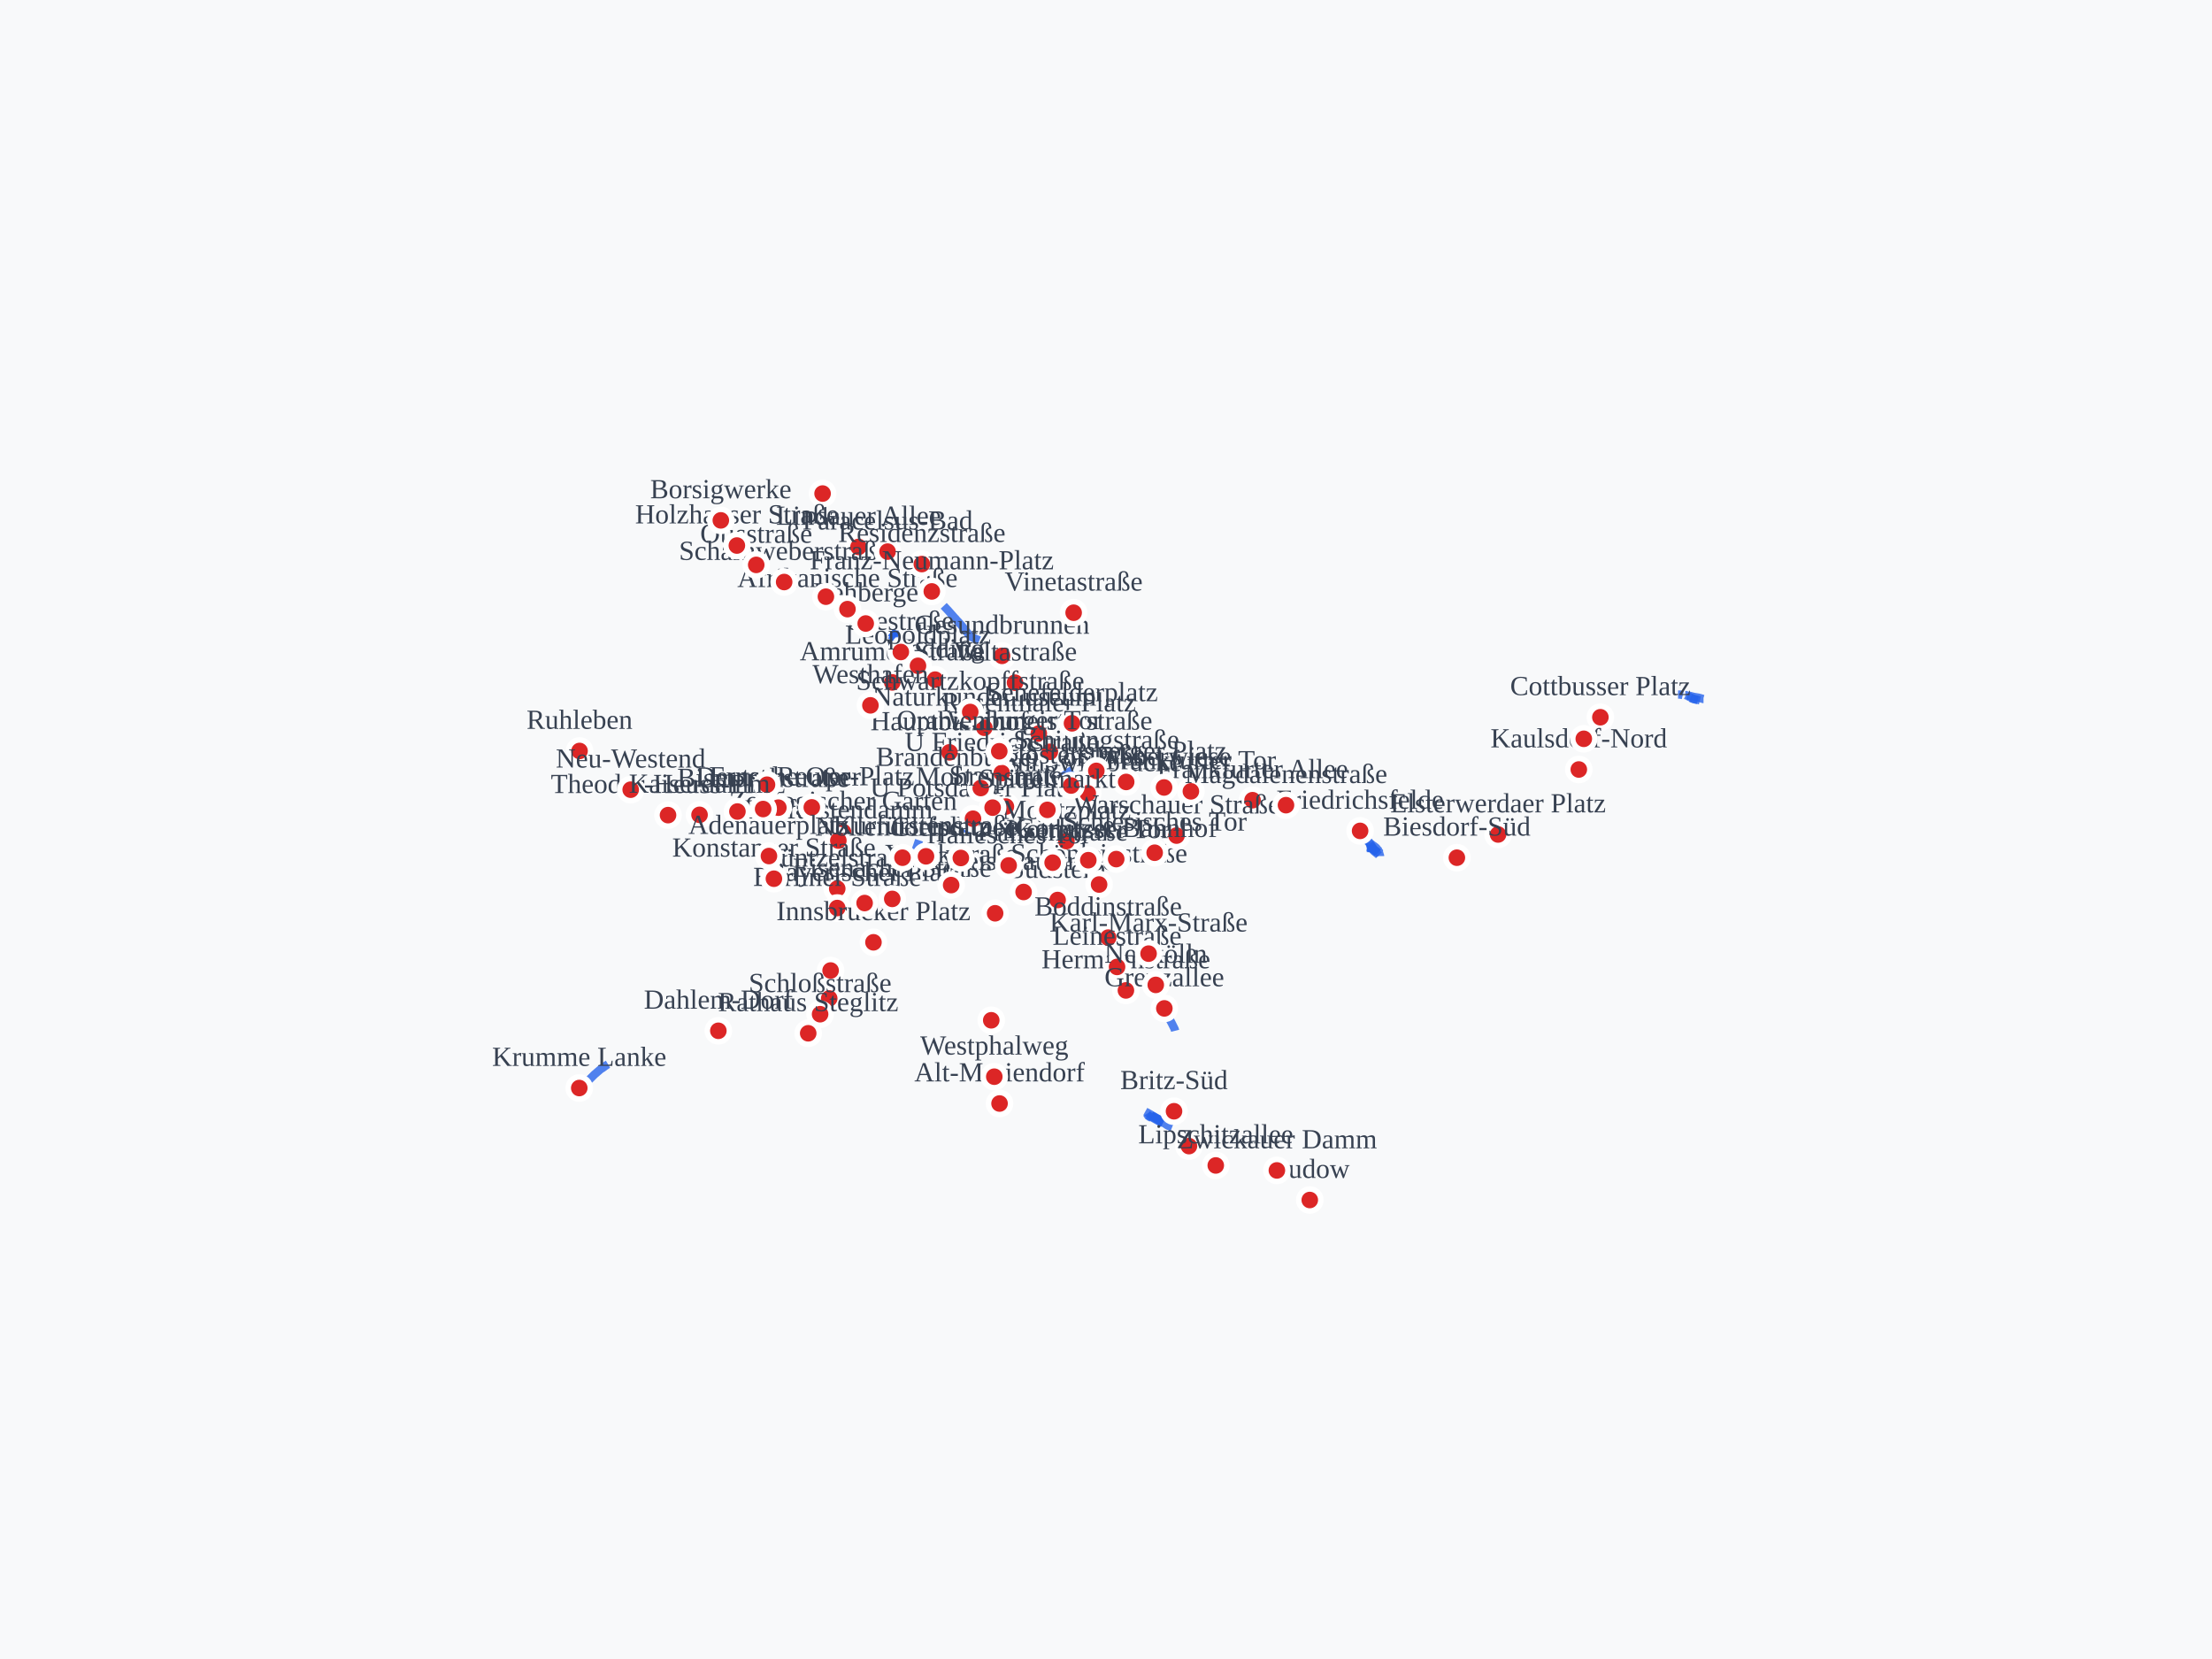
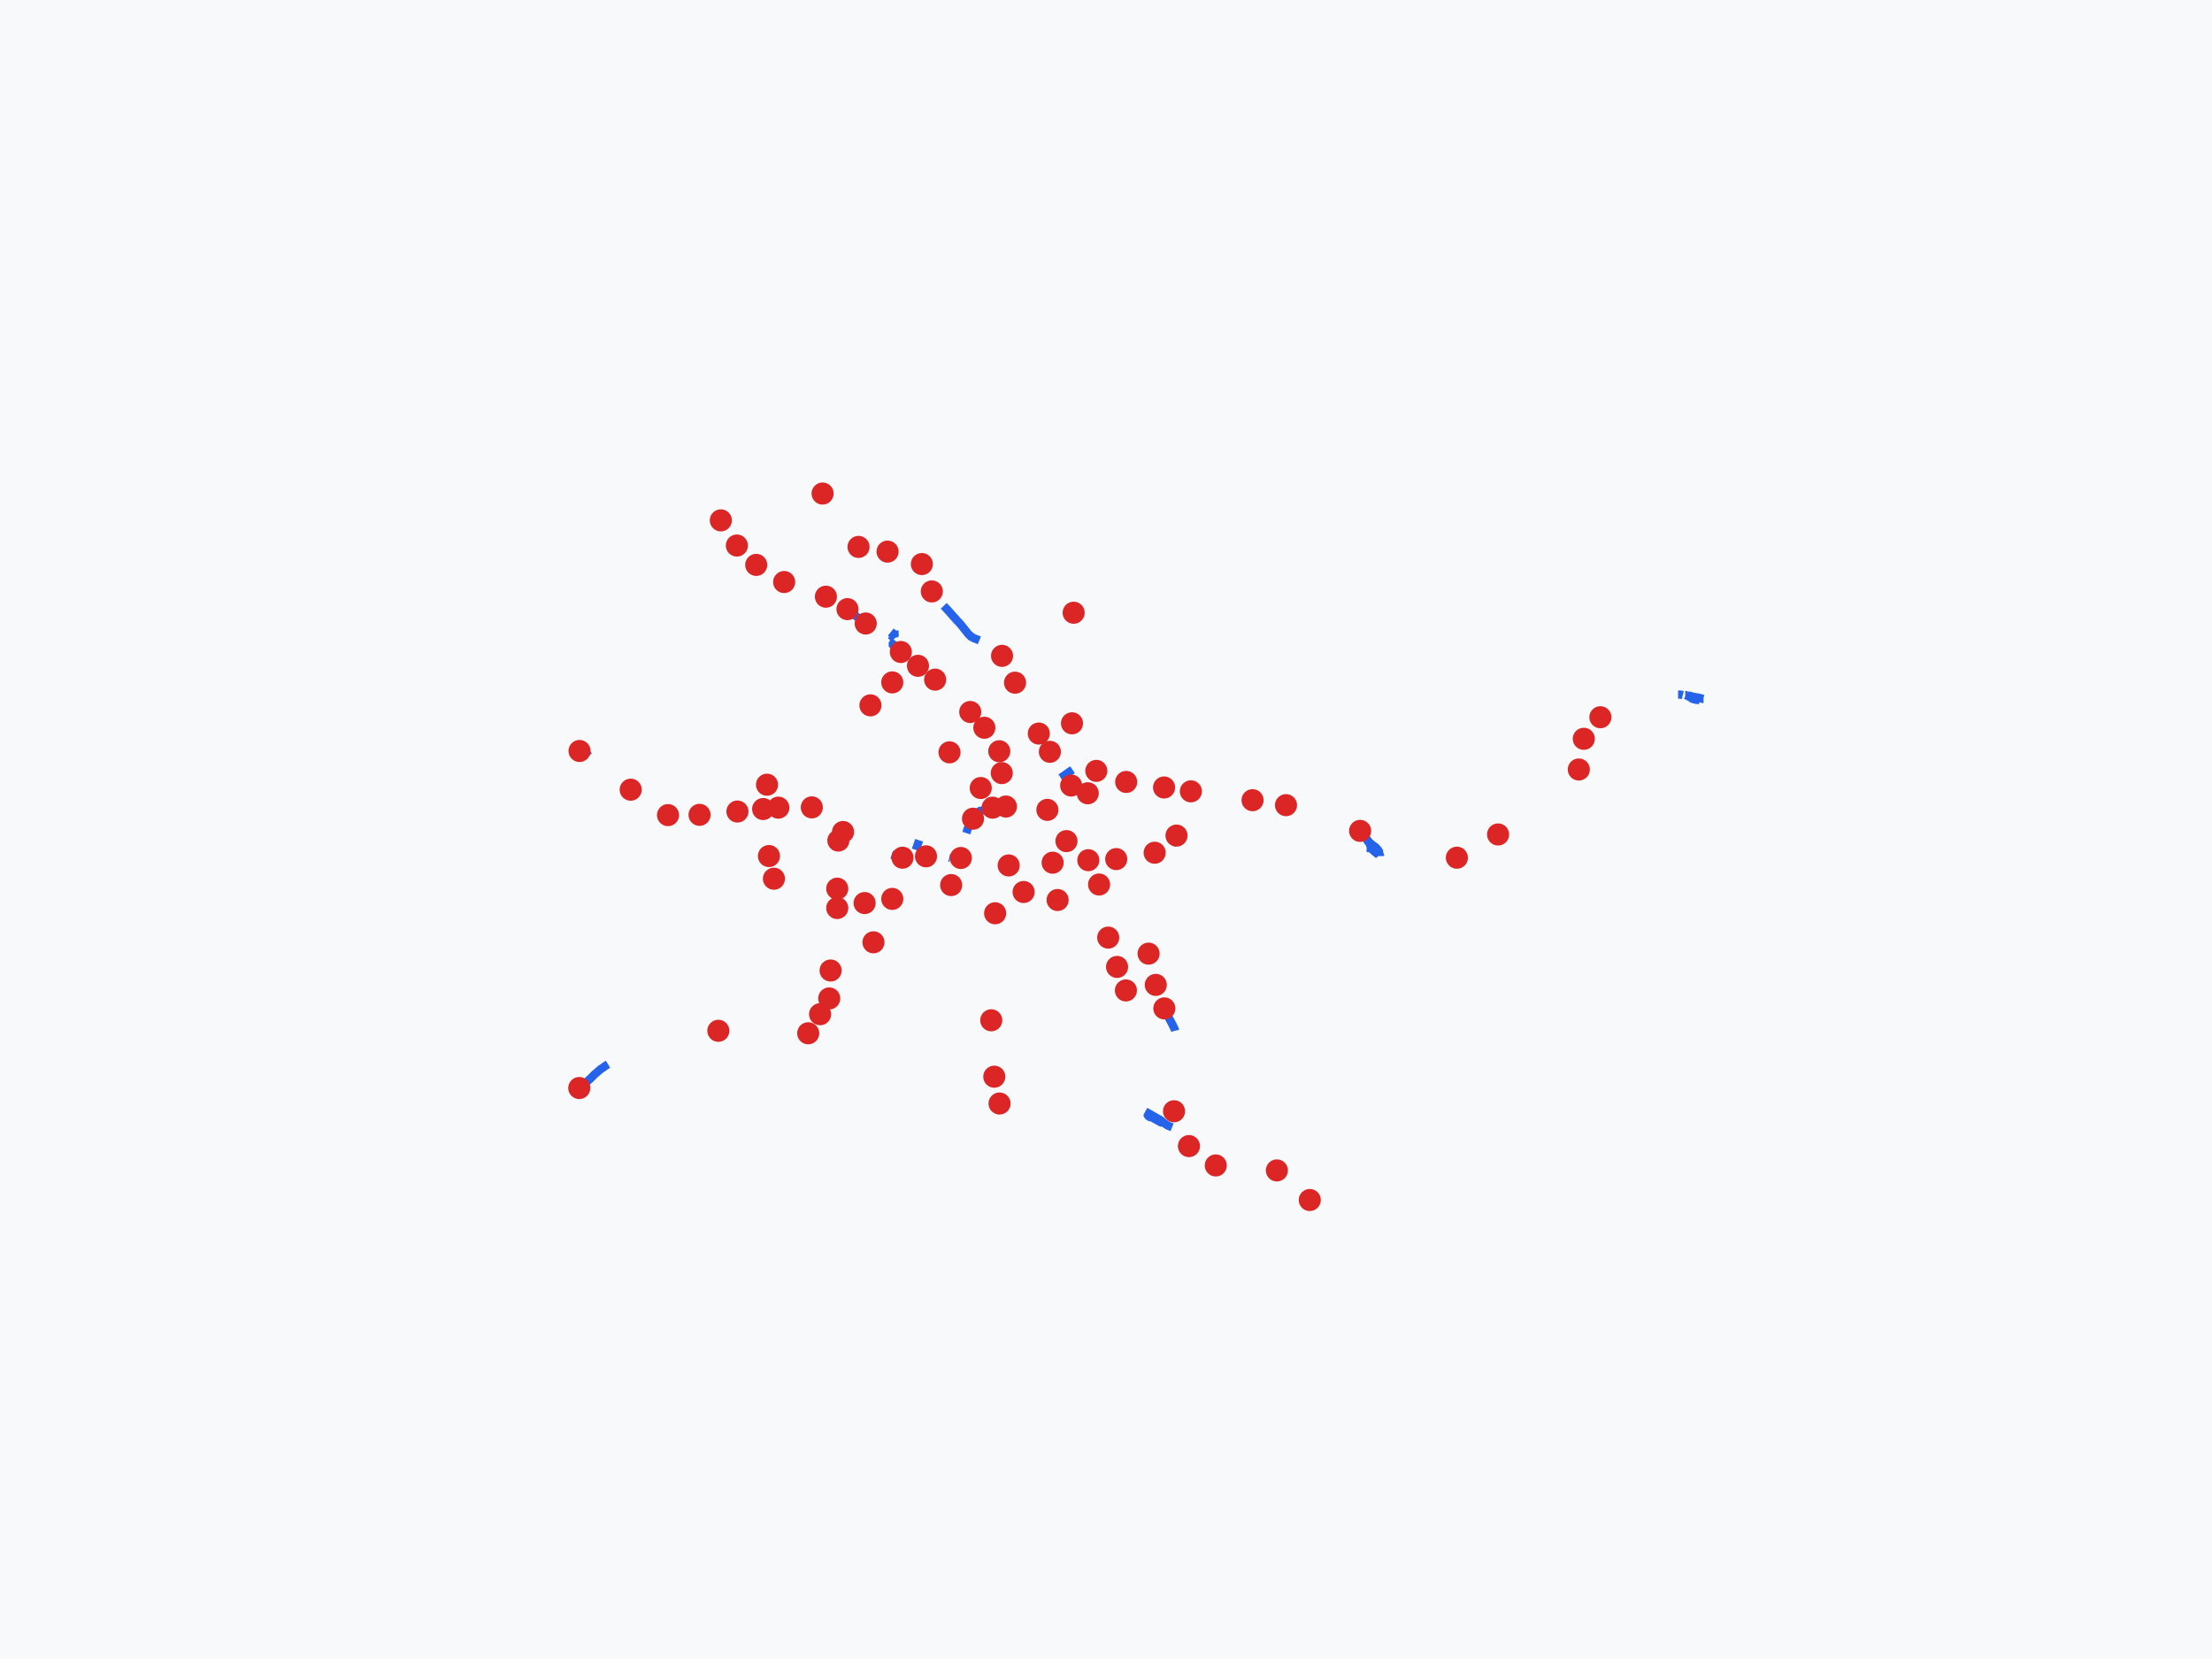
- <svg xmlns="http://www.w3.org/2000/svg" width="800" height="600" viewBox="0 0 800 600">
+ <svg xmlns="http://www.w3.org/2000/svg" width="800" height="600">
  <rect width="100%" height="100%" fill="#f8f9fa" />
-   <g id="subway-lines" stroke="#2563eb" stroke-width="3" fill="none">
-     <polyline points="211.4,392.0 213.5,390.1 215.0,388.6 216.4,387.4 217.2,386.7 218.0,386.2 218.8,385.6 219.4,385.2 219.9,384.9" opacity="0.8" />
-     <polyline points="212.9,273.5 212.7,273.3 212.6,273.1 212.4,273.0 212.3,272.9 212.2,272.7 212.0,272.6 211.8,272.5 211.6,272.4 211.2,272.2" opacity="0.8" />
-     <polyline points="325.1,235.2 323.7,234.0 323.2,233.6 323.1,233.5 323.0,233.3 322.9,233.2 322.9,233.0 322.9,232.8 323.1,232.5 323.7,231.7" opacity="0.8" />
-     <polyline points="312.1,224.7 311.1,224.0 309.4,222.7 309.1,222.4 308.5,221.9 308.4,221.8 308.2,221.6 307.8,221.3 307.6,221.0" opacity="0.8" />
-     <polyline points="388.5,222.7 388.4,222.0 388.4,221.4 388.3,220.9" opacity="0.8" />
-     <polyline points="341.3,219.1 343.0,220.9 345.2,223.4 345.6,223.8 346.0,224.3 346.6,224.9 347.4,225.8 347.9,226.4 350.2,229.3 350.6,229.7 350.9,229.9 351.1,230.2 351.4,230.4 351.7,230.5 352.2,230.8 352.7,231.0 354.2,231.6" opacity="0.8" />
-     <polyline points="496.2,307.2 496.3,307.5 496.4,307.8 496.4,308.0 496.3,308.3" opacity="0.8" />
-     <polyline points="493.4,302.4 493.2,302.2 493.0,301.8" opacity="0.8" />
-     <polyline points="383.6,281.3 384.4,280.8 385.2,280.3 385.4,280.1 385.4,280.1 386.8,279.1 387.1,278.9 387.3,278.8 387.9,278.4" opacity="0.8" />
-     <polyline points="343.3,310.2 343.7,310.3" opacity="0.8" />
-     <polyline points="493.6,302.5 493.7,302.6 495.0,304.4 495.2,304.6 495.5,304.9 496.6,305.8 496.8,305.9 497.6,306.5 497.8,306.7 498.1,307.1 498.4,307.4 498.5,307.7 498.6,307.9 498.7,308.0 498.7,308.2 499.1,309.5 499.1,309.6" opacity="0.8" />
-     <polyline points="495.2,304.8 495.4,305.1 495.7,305.5 495.9,305.9 496.1,306.2" opacity="0.8" />
-     <polyline points="496.1,306.2 496.4,306.5 496.8,307.0 496.9,307.1 497.1,307.3 498.3,308.2 498.4,308.3" opacity="0.8" />
-     <polyline points="495.8,306.1 495.8,306.2 495.8,306.3 495.8,306.4 495.8,306.6 495.8,306.8 495.7,307.9 495.6,308.2" opacity="0.8" />
-     <polyline points="495.9,306.4 495.9,306.7 495.9,306.8 495.9,307.0 495.9,307.2 495.8,307.9 495.8,308.2" opacity="0.8" />
-     <polyline points="495.9,305.9 496.1,306.2 496.3,306.5 496.5,306.8 496.6,307.0 496.7,307.1 496.8,307.2 497.0,307.3 498.2,308.3 498.3,308.4" opacity="0.8" />
-     <polyline points="496.2,307.2 496.2,307.5 496.2,308.0 496.1,308.2" opacity="0.8" />
-     <polyline points="496.1,306.2 496.2,306.4 496.3,306.5 496.3,306.7 496.5,306.9 496.5,307.0 496.5,307.1 496.7,307.2 496.9,307.4 498.1,308.4 498.2,308.5" opacity="0.8" />
-     <polyline points="495.7,305.5 495.9,305.9 495.9,306.1 496.0,306.4 496.1,306.6 496.2,306.8 496.3,307.0 496.4,307.2 496.5,307.3 496.7,307.6 497.0,307.9 498.6,309.2 498.7,309.3" opacity="0.8" />
-     <polyline points="495.6,305.6 495.8,306.1 495.8,306.2 495.9,306.4 496.0,306.7 496.0,306.8 496.0,307.0 496.0,307.2 496.0,307.4 496.0,307.9 495.9,308.2" opacity="0.8" />
-     <polyline points="495.4,305.2 495.6,305.5 495.6,305.6 495.8,306.0" opacity="0.8" />
-     <polyline points="493.4,302.4 494.7,304.2 494.8,304.4 495.2,304.8" opacity="0.8" />
-     <polyline points="423.9,407.7 422.4,407.1 421.9,406.8 421.5,406.5 421.0,406.2 420.6,405.9 420.2,405.5 420.0,405.3 419.8,405.2 419.5,405.0 419.1,404.8" opacity="0.8" />
-     <polyline points="420.0,405.7 419.7,405.4 419.6,405.3 419.4,405.2 419.3,405.1 419.2,405.0 418.8,404.7 416.4,403.4" opacity="0.8" />
-     <polyline points="419.9,405.8 419.7,405.7 419.4,405.5 419.2,405.3 418.6,405.0 416.2,403.6" opacity="0.8" />
-     <polyline points="420.0,405.7 419.7,405.3 419.6,405.2 419.4,405.0 419.3,404.9 419.1,404.8" opacity="0.8" />
-     <polyline points="420.6,406.2 420.4,406.1 420.0,405.7" opacity="0.8" />
-     <polyline points="419.1,404.8 416.5,403.3 416.2,403.1 414.2,402.0" opacity="0.8" />
-     <polyline points="415.0,403.2 419.1,405.5 419.9,405.9 420.4,406.1 419.9,405.8 419.5,405.5 419.2,405.2 418.7,404.8 416.3,403.5" opacity="0.8" />
-     <polyline points="414.8,402.8 415.1,403.3 415.3,403.6 415.7,403.9 416.0,404.0 416.6,404.4" opacity="0.8" />
-     <polyline points="322.3,228.5 323.4,229.4 323.4,229.5 323.5,229.5 323.5,229.7 323.5,229.8 323.5,230.0" opacity="0.8" />
-     <polyline points="322.1,229.7 322.9,230.4 323.2,230.6 323.3,230.8 323.5,231.0" opacity="0.8" />
-     <polyline points="322.9,229.9 323.0,230.0 323.1,230.0 323.1,230.1 323.3,230.3 323.4,230.4 323.4,230.5" opacity="0.8" />
-     <polyline points="322.2,228.7 323.2,229.5 323.2,229.6 323.3,229.7 323.4,229.8 323.4,229.9 323.4,230.1" opacity="0.8" />
-     <polyline points="322.1,228.8 323.1,229.6 323.2,229.7 323.2,229.8 323.2,229.8 323.3,229.9 323.3,229.9 323.4,230.2" opacity="0.8" />
-     <polyline points="425.5,302.8 425.6,302.6 425.7,302.4 425.9,302.3 426.1,302.2 426.3,302.2 426.5,302.2 426.7,302.2" opacity="0.8" />
-     <polyline points="425.7,302.6 425.9,302.6 426.1,302.5 426.3,302.5 426.5,302.5" opacity="0.8" />
-     <polyline points="423.9,305.5 424.7,304.0 424.8,303.8" opacity="0.8" />
-     <polyline points="423.9,305.5 424.7,304.0 424.8,303.8" opacity="0.8" />
-     <polyline points="614.8,253.3 612.4,252.7 611.1,252.1 610.6,251.8 610.1,251.7" opacity="0.8" />
-     <polyline points="614.0,253.2 612.7,252.9 612.4,252.8 612.1,252.7 611.4,252.4" opacity="0.8" />
-     <polyline points="616.1,252.8 616.0,252.8 614.2,252.3 614.1,252.3 613.6,252.2 613.0,252.1 612.4,252.0" opacity="0.8" />
-     <polyline points="612.4,252.0 611.7,251.8 611.3,251.7 610.9,251.6 610.4,251.5" opacity="0.8" />
-     <polyline points="610.4,251.5 609.9,251.5 609.7,251.4 609.5,251.4" opacity="0.8" />
-     <polyline points="608.6,251.4 608.2,251.3 607.6,251.2 607.2,251.2 606.9,251.2" opacity="0.8" />
-     <polyline points="349.5,301.3 349.6,301.0 349.7,300.6 349.8,300.3 349.9,299.9 350.1,299.5 350.2,299.2 350.6,298.1 350.8,297.7 350.9,297.4 351.1,297.0 351.1,297.0 351.2,296.8 351.3,296.7 351.4,296.6 351.4,296.5 351.5,296.4 351.6,296.3 351.7,296.3 351.8,296.2 351.9,296.1 352.0,296.1 352.0,296.0 352.2,295.9 352.3,295.8 352.4,295.8 352.5,295.7 352.6,295.6 352.8,295.4 352.9,295.2 353.1,294.9 353.3,294.6 353.8,293.8 354.0,293.6 354.1,293.5 354.3,293.4 354.4,293.4 354.5,293.3 354.7,293.3 354.9,293.2 355.6,293.1 356.2,293.0 356.8,292.8 357.6,292.6" opacity="0.8" />
-     <polyline points="322.5,309.1 323.4,309.4" opacity="0.8" />
-     <polyline points="328.0,309.5 327.4,309.8 327.2,309.9 327.1,310.0 326.9,310.0 326.8,310.0" opacity="0.8" />
-     <polyline points="332.4,303.9 331.7,306.0 331.2,307.4" opacity="0.8" />
-     <polyline points="425.0,372.8 424.9,372.4 424.8,372.1 424.6,371.7 423.8,370.1 421.5,365.8" opacity="0.8" />
+   <g stroke="#2563eb" stroke-width="3" fill="none">
+     <polyline points="211.4,392.0 213.5,390.1 215.0,388.6 216.4,387.4 217.2,386.7 218.0,386.2 218.8,385.6 219.4,385.2 219.9,384.9" />
+     <polyline points="212.9,273.5 212.7,273.3 212.6,273.1 212.4,273.0 212.3,272.9 212.2,272.7 212.0,272.6 211.8,272.5 211.6,272.4 211.2,272.2" />
+     <polyline points="325.1,235.2 323.7,234.0 323.2,233.6 323.1,233.5 323.0,233.3 322.9,233.2 322.9,233.0 322.9,232.8 323.1,232.5 323.7,231.7" />
+     <polyline points="312.1,224.7 311.1,224.0 309.4,222.7 309.1,222.4 308.5,221.9 308.4,221.8 308.2,221.6 307.8,221.3 307.6,221.0" />
+     <polyline points="388.5,222.7 388.4,222.0 388.4,221.4 388.3,220.9" />
+     <polyline points="341.3,219.1 343.0,220.9 345.2,223.4 345.6,223.8 346.0,224.3 346.6,224.9 347.4,225.8 347.9,226.4 350.2,229.3 350.6,229.7 350.9,229.9 351.1,230.2 351.4,230.4 351.7,230.5 352.2,230.8 352.7,231.0 354.2,231.6" />
+     <polyline points="496.2,307.2 496.3,307.5 496.4,307.8 496.4,308.0 496.3,308.3" />
+     <polyline points="493.4,302.4 493.2,302.2 493.0,301.8" />
+     <polyline points="383.6,281.3 384.4,280.8 385.2,280.3 385.4,280.1 385.4,280.1 386.8,279.1 387.1,278.9 387.3,278.8 387.9,278.4" />
+     <polyline points="343.3,310.2 343.7,310.3" />
+     <polyline points="493.6,302.5 493.7,302.6 495.0,304.4 495.2,304.6 495.5,304.9 496.6,305.8 496.8,305.9 497.6,306.5 497.8,306.7 498.1,307.1 498.4,307.4 498.5,307.7 498.6,307.9 498.7,308.0 498.7,308.2 499.1,309.5 499.1,309.6" />
+     <polyline points="495.2,304.8 495.4,305.1 495.7,305.5 495.9,305.9 496.1,306.2" />
+     <polyline points="496.1,306.2 496.4,306.5 496.8,307.0 496.9,307.1 497.1,307.3 498.3,308.2 498.4,308.3" />
+     <polyline points="495.8,306.1 495.8,306.2 495.8,306.3 495.8,306.4 495.8,306.6 495.8,306.8 495.7,307.9 495.6,308.2" />
+     <polyline points="495.9,306.4 495.9,306.7 495.9,306.8 495.9,307.0 495.9,307.2 495.8,307.9 495.8,308.2" />
+     <polyline points="495.9,305.9 496.1,306.2 496.3,306.5 496.5,306.8 496.6,307.0 496.7,307.1 496.8,307.2 497.0,307.3 498.2,308.3 498.3,308.4" />
+     <polyline points="496.2,307.2 496.2,307.5 496.2,308.0 496.1,308.2" />
+     <polyline points="496.1,306.2 496.2,306.4 496.3,306.5 496.3,306.7 496.5,306.9 496.5,307.0 496.5,307.1 496.7,307.2 496.9,307.4 498.1,308.4 498.2,308.5" />
+     <polyline points="495.7,305.5 495.9,305.9 495.9,306.1 496.0,306.4 496.1,306.6 496.2,306.8 496.3,307.0 496.4,307.2 496.5,307.3 496.7,307.6 497.0,307.9 498.6,309.2 498.7,309.3" />
+     <polyline points="495.6,305.6 495.8,306.1 495.8,306.2 495.9,306.4 496.0,306.7 496.0,306.8 496.0,307.0 496.0,307.2 496.0,307.4 496.0,307.9 495.9,308.2" />
+     <polyline points="495.4,305.2 495.6,305.5 495.6,305.6 495.8,306.0" />
+     <polyline points="493.4,302.4 494.7,304.2 494.8,304.4 495.2,304.8" />
+     <polyline points="423.9,407.7 422.4,407.1 421.9,406.8 421.5,406.5 421.0,406.2 420.6,405.9 420.2,405.5 420.0,405.3 419.8,405.2 419.5,405.0 419.1,404.8" />
+     <polyline points="420.0,405.7 419.7,405.4 419.6,405.3 419.4,405.2 419.3,405.1 419.2,405.0 418.8,404.7 416.4,403.4" />
+     <polyline points="419.9,405.8 419.7,405.7 419.4,405.5 419.2,405.3 418.6,405.0 416.2,403.6" />
+     <polyline points="420.0,405.7 419.7,405.3 419.6,405.2 419.4,405.0 419.3,404.9 419.1,404.8" />
+     <polyline points="420.6,406.2 420.4,406.1 420.0,405.7" />
+     <polyline points="419.1,404.8 416.5,403.3 416.2,403.1 414.2,402.0" />
+     <polyline points="415.0,403.2 419.1,405.5 419.9,405.9 420.4,406.1 419.9,405.8 419.5,405.5 419.2,405.2 418.7,404.8 416.3,403.5" />
+     <polyline points="414.8,402.8 415.1,403.3 415.3,403.6 415.7,403.9 416.0,404.0 416.6,404.4" />
+     <polyline points="322.3,228.5 323.4,229.4 323.4,229.5 323.5,229.5 323.5,229.7 323.5,229.8 323.5,230.0" />
+     <polyline points="322.1,229.7 322.9,230.4 323.2,230.6 323.3,230.8 323.5,231.0" />
+     <polyline points="322.9,229.9 323.0,230.0 323.1,230.0 323.1,230.1 323.3,230.3 323.4,230.4 323.4,230.5" />
+     <polyline points="322.2,228.7 323.2,229.5 323.2,229.6 323.3,229.7 323.4,229.8 323.4,229.9 323.4,230.1" />
+     <polyline points="322.1,228.8 323.1,229.6 323.2,229.7 323.2,229.8 323.2,229.8 323.3,229.9 323.3,229.9 323.4,230.2" />
+     <polyline points="425.5,302.8 425.6,302.6 425.7,302.4 425.9,302.3 426.1,302.2 426.3,302.2 426.5,302.2 426.7,302.2" />
+     <polyline points="425.7,302.6 425.9,302.6 426.1,302.5 426.3,302.5 426.5,302.5" />
+     <polyline points="423.9,305.5 424.7,304.0 424.8,303.8" />
+     <polyline points="423.9,305.5 424.7,304.0 424.8,303.8" />
+     <polyline points="614.8,253.3 612.4,252.7 611.1,252.1 610.6,251.8 610.1,251.7" />
+     <polyline points="614.0,253.2 612.7,252.9 612.4,252.8 612.1,252.7 611.4,252.4" />
+     <polyline points="616.1,252.8 616.0,252.8 614.2,252.3 614.1,252.3 613.6,252.2 613.0,252.1 612.4,252.0" />
+     <polyline points="612.4,252.0 611.7,251.8 611.3,251.7 610.9,251.6 610.4,251.5" />
+     <polyline points="610.4,251.5 609.9,251.5 609.7,251.4 609.5,251.4" />
+     <polyline points="608.6,251.4 608.2,251.3 607.6,251.2 607.2,251.2 606.9,251.2" />
+     <polyline points="349.5,301.3 349.6,301.0 349.7,300.6 349.8,300.3 349.9,299.9 350.1,299.5 350.2,299.2 350.6,298.1 350.8,297.7 350.9,297.4 351.1,297.0 351.1,297.0 351.2,296.8 351.3,296.7 351.4,296.6 351.4,296.5 351.5,296.4 351.6,296.3 351.7,296.3 351.8,296.2 351.9,296.1 352.0,296.1 352.0,296.0 352.2,295.9 352.3,295.8 352.4,295.8 352.5,295.7 352.6,295.6 352.8,295.4 352.9,295.2 353.1,294.9 353.3,294.6 353.8,293.8 354.0,293.6 354.1,293.5 354.3,293.4 354.4,293.4 354.5,293.3 354.7,293.3 354.9,293.2 355.6,293.1 356.2,293.0 356.8,292.8 357.6,292.6" />
+     <polyline points="322.5,309.1 323.4,309.4" />
+     <polyline points="328.0,309.5 327.4,309.8 327.2,309.9 327.1,310.0 326.9,310.0 326.8,310.0" />
+     <polyline points="332.4,303.9 331.7,306.0 331.2,307.4" />
+     <polyline points="425.0,372.8 424.9,372.4 424.8,372.1 424.6,371.7 423.8,370.1 421.5,365.8" />
  </g>
-   <g id="subway-stations">
-     <circle cx="209.6" cy="271.6" r="4" fill="#dc2626" stroke="#fff" stroke-width="2" />
-     <text x="209.6" y="263.6" text-anchor="middle" font-size="10" fill="#374151">Ruhleben</text>
-     <circle cx="322.7" cy="246.8" r="4" fill="#dc2626" stroke="#fff" stroke-width="2" />
-     <text x="322.7" y="238.8" text-anchor="middle" font-size="10" fill="#374151">Amrumer Straße</text>
-     <circle cx="304.9" cy="300.9" r="4" fill="#dc2626" stroke="#fff" stroke-width="2" />
-     <text x="304.9" y="292.9" text-anchor="middle" font-size="10" fill="#374151">Zoologischer Garten</text>
-     <circle cx="303.2" cy="304.0" r="4" fill="#dc2626" stroke="#fff" stroke-width="2" />
-     <text x="303.2" y="296.0" text-anchor="middle" font-size="10" fill="#374151">Kurfürstendamm</text>
-     <circle cx="302.8" cy="321.4" r="4" fill="#dc2626" stroke="#fff" stroke-width="2" />
-     <text x="302.8" y="313.4" text-anchor="middle" font-size="10" fill="#374151">Güntzelstraße</text>
-     <circle cx="302.8" cy="328.4" r="4" fill="#dc2626" stroke="#fff" stroke-width="2" />
-     <text x="302.8" y="320.4" text-anchor="middle" font-size="10" fill="#374151">Berliner Straße</text>
-     <circle cx="300.4" cy="351.0" r="4" fill="#dc2626" stroke="#fff" stroke-width="2" />
-     <circle cx="299.9" cy="361.1" r="4" fill="#dc2626" stroke="#fff" stroke-width="2" />
-     <circle cx="296.6" cy="366.8" r="4" fill="#dc2626" stroke="#fff" stroke-width="2" />
-     <text x="296.6" y="358.8" text-anchor="middle" font-size="10" fill="#374151">Schloßstraße</text>
-     <circle cx="292.3" cy="373.7" r="4" fill="#dc2626" stroke="#fff" stroke-width="2" />
-     <text x="292.3" y="365.7" text-anchor="middle" font-size="10" fill="#374151">Rathaus Steglitz</text>
-     <circle cx="241.6" cy="294.8" r="4" fill="#dc2626" stroke="#fff" stroke-width="2" />
-     <text x="241.6" y="286.8" text-anchor="middle" font-size="10" fill="#374151">Theodor-Heuss-Platz</text>
-     <circle cx="228.1" cy="285.6" r="4" fill="#dc2626" stroke="#fff" stroke-width="2" />
-     <text x="228.1" y="277.6" text-anchor="middle" font-size="10" fill="#374151">Neu-Westend</text>
-     <circle cx="281.5" cy="292.1" r="4" fill="#dc2626" stroke="#fff" stroke-width="2" />
-     <text x="281.5" y="284.1" text-anchor="middle" font-size="10" fill="#374151">Deutsche Oper</text>
-     <circle cx="293.6" cy="292.0" r="4" fill="#dc2626" stroke="#fff" stroke-width="2" />
-     <text x="293.6" y="284.0" text-anchor="middle" font-size="10" fill="#374151">Ernst-Reuter-Platz</text>
-     <circle cx="310.5" cy="197.8" r="4" fill="#dc2626" stroke="#fff" stroke-width="2" />
-     <text x="310.5" y="189.8" text-anchor="middle" font-size="10" fill="#374151">Lindauer Allee</text>
-     <circle cx="393.4" cy="286.9" r="4" fill="#dc2626" stroke="#fff" stroke-width="2" />
-     <text x="393.4" y="278.9" text-anchor="middle" font-size="10" fill="#374151">Jannowitzbrücke</text>
-     <circle cx="315.9" cy="340.8" r="4" fill="#dc2626" stroke="#fff" stroke-width="2" />
-     <text x="315.9" y="332.8" text-anchor="middle" font-size="10" fill="#374151">Innsbrucker Platz</text>
-     <circle cx="312.7" cy="326.6" r="4" fill="#dc2626" stroke="#fff" stroke-width="2" />
-     <text x="312.7" y="318.6" text-anchor="middle" font-size="10" fill="#374151">Bayerischer Platz</text>
-     <circle cx="407.2" cy="358.2" r="4" fill="#dc2626" stroke="#fff" stroke-width="2" />
-     <text x="407.2" y="350.2" text-anchor="middle" font-size="10" fill="#374151">Hermannstraße</text>
-     <circle cx="276.0" cy="292.6" r="4" fill="#dc2626" stroke="#fff" stroke-width="2" />
-     <text x="276.0" y="284.6" text-anchor="middle" font-size="10" fill="#374151">Bismarckstraße</text>
-     <circle cx="277.4" cy="283.8" r="4" fill="#dc2626" stroke="#fff" stroke-width="2" />
-     <circle cx="322.7" cy="325.1" r="4" fill="#dc2626" stroke="#fff" stroke-width="2" />
-     <text x="322.7" y="317.1" text-anchor="middle" font-size="10" fill="#374151">Eisenacher Straße</text>
-     <circle cx="297.5" cy="178.5" r="4" fill="#dc2626" stroke="#fff" stroke-width="2" />
-     <circle cx="382.5" cy="325.5" r="4" fill="#dc2626" stroke="#fff" stroke-width="2" />
-     <text x="382.5" y="317.5" text-anchor="middle" font-size="10" fill="#374151">Südstern</text>
-     <circle cx="344.0" cy="320.1" r="4" fill="#dc2626" stroke="#fff" stroke-width="2" />
-     <text x="344.0" y="312.1" text-anchor="middle" font-size="10" fill="#374151">Yorckstraße</text>
-     <circle cx="491.9" cy="300.5" r="4" fill="#dc2626" stroke="#fff" stroke-width="2" />
-     <text x="491.9" y="292.5" text-anchor="middle" font-size="10" fill="#374151">Friedrichsfelde</text>
-     <circle cx="370.2" cy="322.6" r="4" fill="#dc2626" stroke="#fff" stroke-width="2" />
-     <text x="370.2" y="314.6" text-anchor="middle" font-size="10" fill="#374151">Gneisenaustraße</text>
-     <circle cx="253.0" cy="294.7" r="4" fill="#dc2626" stroke="#fff" stroke-width="2" />
-     <text x="253.0" y="286.7" text-anchor="middle" font-size="10" fill="#374151">Kaiserdamm</text>
-     <circle cx="541.8" cy="301.8" r="4" fill="#dc2626" stroke="#fff" stroke-width="2" />
-     <text x="541.8" y="293.8" text-anchor="middle" font-size="10" fill="#374151">Elsterwerdaer Platz</text>
-     <circle cx="526.9" cy="310.2" r="4" fill="#dc2626" stroke="#fff" stroke-width="2" />
-     <text x="526.9" y="302.2" text-anchor="middle" font-size="10" fill="#374151">Biesdorf-Süd</text>
-     <circle cx="375.7" cy="265.3" r="4" fill="#dc2626" stroke="#fff" stroke-width="2" />
-     <text x="375.7" y="257.3" text-anchor="middle" font-size="10" fill="#374151">Rosenthaler Platz</text>
-     <circle cx="347.5" cy="310.3" r="4" fill="#dc2626" stroke="#fff" stroke-width="2" />
-     <text x="347.5" y="302.3" text-anchor="middle" font-size="10" fill="#374151">Gleisdreieck</text>
-     <circle cx="362.4" cy="237.2" r="4" fill="#dc2626" stroke="#fff" stroke-width="2" />
-     <text x="362.4" y="229.2" text-anchor="middle" font-size="10" fill="#374151">Gesundbrunnen</text>
-     <circle cx="338.2" cy="245.8" r="4" fill="#dc2626" stroke="#fff" stroke-width="2" />
-     <text x="338.2" y="237.8" text-anchor="middle" font-size="10" fill="#374151">Wedding</text>
-     <circle cx="363.8" cy="291.7" r="4" fill="#dc2626" stroke="#fff" stroke-width="2" />
-     <text x="363.8" y="283.7" text-anchor="middle" font-size="10" fill="#374151">Stadtmitte</text>
-     <circle cx="325.8" cy="235.8" r="4" fill="#dc2626" stroke="#fff" stroke-width="2" />
-     <text x="325.8" y="227.8" text-anchor="middle" font-size="10" fill="#374151">Seestraße</text>
-     <circle cx="332.0" cy="240.8" r="4" fill="#dc2626" stroke="#fff" stroke-width="2" />
-     <text x="332.0" y="232.8" text-anchor="middle" font-size="10" fill="#374151">Leopoldplatz</text>
-     <circle cx="453.0" cy="289.4" r="4" fill="#dc2626" stroke="#fff" stroke-width="2" />
-     <text x="453.0" y="281.4" text-anchor="middle" font-size="10" fill="#374151">Frankfurter Allee</text>
-     <circle cx="356.0" cy="263.2" r="4" fill="#dc2626" stroke="#fff" stroke-width="2" />
-     <text x="356.0" y="255.2" text-anchor="middle" font-size="10" fill="#374151">Naturkundemuseum</text>
-     <circle cx="367.1" cy="246.9" r="4" fill="#dc2626" stroke="#fff" stroke-width="2" />
-     <text x="367.1" y="238.9" text-anchor="middle" font-size="10" fill="#374151">Voltastraße</text>
-     <circle cx="385.7" cy="304.2" r="4" fill="#dc2626" stroke="#fff" stroke-width="2" />
-     <text x="385.7" y="296.2" text-anchor="middle" font-size="10" fill="#374151">Moritzplatz</text>
-     <circle cx="397.5" cy="319.9" r="4" fill="#dc2626" stroke="#fff" stroke-width="2" />
-     <text x="397.5" y="311.9" text-anchor="middle" font-size="10" fill="#374151">Schönleinstraße</text>
-     <circle cx="400.8" cy="339.1" r="4" fill="#dc2626" stroke="#fff" stroke-width="2" />
-     <text x="400.8" y="331.1" text-anchor="middle" font-size="10" fill="#374151">Boddinstraße</text>
-     <circle cx="404.0" cy="349.7" r="4" fill="#dc2626" stroke="#fff" stroke-width="2" />
-     <text x="404.0" y="341.7" text-anchor="middle" font-size="10" fill="#374151">Leinestraße</text>
-     <circle cx="407.3" cy="282.8" r="4" fill="#dc2626" stroke="#fff" stroke-width="2" />
-     <text x="407.3" y="274.8" text-anchor="middle" font-size="10" fill="#374151">Strausberger Platz</text>
-     <circle cx="259.8" cy="372.8" r="4" fill="#dc2626" stroke="#fff" stroke-width="2" />
-     <text x="259.8" y="364.8" text-anchor="middle" font-size="10" fill="#374151">Dahlem-Dorf</text>
-     <circle cx="421.0" cy="284.8" r="4" fill="#dc2626" stroke="#fff" stroke-width="2" />
-     <text x="421.0" y="276.8" text-anchor="middle" font-size="10" fill="#374151">Weberwiese</text>
-     <circle cx="421.1" cy="364.7" r="4" fill="#dc2626" stroke="#fff" stroke-width="2" />
-     <text x="421.1" y="356.7" text-anchor="middle" font-size="10" fill="#374151">Grenzallee</text>
-     <circle cx="313.1" cy="225.5" r="4" fill="#dc2626" stroke="#fff" stroke-width="2" />
-     <text x="313.1" y="217.5" text-anchor="middle" font-size="10" fill="#374151">Rehberge</text>
-     <circle cx="364.8" cy="313.0" r="4" fill="#dc2626" stroke="#fff" stroke-width="2" />
-     <text x="364.8" y="305.0" text-anchor="middle" font-size="10" fill="#374151">Hallesches Tor</text>
-     <circle cx="351.9" cy="296.1" r="4" fill="#dc2626" stroke="#fff" stroke-width="2" />
-     <text x="351.9" y="288.1" text-anchor="middle" font-size="10" fill="#374151">U Potsdamer Platz</text>
-     <circle cx="343.4" cy="272.1" r="4" fill="#dc2626" stroke="#fff" stroke-width="2" />
-     <text x="343.4" y="264.1" text-anchor="middle" font-size="10" fill="#374151">Hauptbahnhof</text>
-     <circle cx="424.6" cy="401.9" r="4" fill="#dc2626" stroke="#fff" stroke-width="2" />
-     <text x="424.6" y="393.9" text-anchor="middle" font-size="10" fill="#374151">Britz-Süd</text>
-     <circle cx="430.0" cy="414.5" r="4" fill="#dc2626" stroke="#fff" stroke-width="2" />
-     <circle cx="439.7" cy="421.5" r="4" fill="#dc2626" stroke="#fff" stroke-width="2" />
-     <text x="439.7" y="413.5" text-anchor="middle" font-size="10" fill="#374151">Lipschitzallee</text>
-     <circle cx="473.7" cy="434.0" r="4" fill="#dc2626" stroke="#fff" stroke-width="2" />
-     <text x="473.7" y="426.0" text-anchor="middle" font-size="10" fill="#374151">Rudow</text>
-     <circle cx="461.8" cy="423.3" r="4" fill="#dc2626" stroke="#fff" stroke-width="2" />
-     <text x="461.8" y="415.3" text-anchor="middle" font-size="10" fill="#374151">Zwickauer Damm</text>
-     <circle cx="306.5" cy="220.3" r="4" fill="#dc2626" stroke="#fff" stroke-width="2" />
-     <text x="306.5" y="212.3" text-anchor="middle" font-size="10" fill="#374151">Afrikanische Straße</text>
-     <circle cx="298.7" cy="215.8" r="4" fill="#dc2626" stroke="#fff" stroke-width="2" />
-     <circle cx="283.6" cy="210.5" r="4" fill="#dc2626" stroke="#fff" stroke-width="2" />
-     <text x="283.6" y="202.5" text-anchor="middle" font-size="10" fill="#374151">Scharnweberstraße</text>
-     <circle cx="273.5" cy="204.3" r="4" fill="#dc2626" stroke="#fff" stroke-width="2" />
-     <text x="273.5" y="196.3" text-anchor="middle" font-size="10" fill="#374151">Otisstraße</text>
-     <circle cx="266.5" cy="197.3" r="4" fill="#dc2626" stroke="#fff" stroke-width="2" />
-     <text x="266.5" y="189.3" text-anchor="middle" font-size="10" fill="#374151">Holzhauser Straße</text>
-     <circle cx="260.7" cy="188.2" r="4" fill="#dc2626" stroke="#fff" stroke-width="2" />
-     <text x="260.7" y="180.2" text-anchor="middle" font-size="10" fill="#374151">Borsigwerke</text>
-     <circle cx="354.7" cy="285.0" r="4" fill="#dc2626" stroke="#fff" stroke-width="2" />
-     <text x="354.7" y="277.0" text-anchor="middle" font-size="10" fill="#374151">Brandenburger Tor</text>
-     <circle cx="418.0" cy="356.2" r="4" fill="#dc2626" stroke="#fff" stroke-width="2" />
-     <text x="418.0" y="348.2" text-anchor="middle" font-size="10" fill="#374151">Neukölln</text>
-     <circle cx="379.7" cy="271.9" r="4" fill="#dc2626" stroke="#fff" stroke-width="2" />
-     <text x="379.7" y="263.9" text-anchor="middle" font-size="10" fill="#374151">Weinmeisterstraße</text>
-     <circle cx="362.3" cy="279.6" r="4" fill="#dc2626" stroke="#fff" stroke-width="2" />
-     <text x="362.3" y="271.6" text-anchor="middle" font-size="10" fill="#374151">U Friedrichstraße</text>
-     <circle cx="359.0" cy="292.1" r="4" fill="#dc2626" stroke="#fff" stroke-width="2" />
-     <text x="359.0" y="284.1" text-anchor="middle" font-size="10" fill="#374151">Mohrenstraße</text>
-     <circle cx="425.5" cy="302.2" r="4" fill="#dc2626" stroke="#fff" stroke-width="2" />
-     <text x="425.5" y="294.2" text-anchor="middle" font-size="10" fill="#374151">Warschauer Straße</text>
-     <circle cx="209.5" cy="393.5" r="4" fill="#dc2626" stroke="#fff" stroke-width="2" />
-     <text x="209.5" y="385.5" text-anchor="middle" font-size="10" fill="#374151">Krumme Lanke</text>
-     <circle cx="403.7" cy="310.7" r="4" fill="#dc2626" stroke="#fff" stroke-width="2" />
-     <text x="403.7" y="302.7" text-anchor="middle" font-size="10" fill="#374151">Görlitzer Bahnhof</text>
-     <circle cx="387.4" cy="284.1" r="4" fill="#dc2626" stroke="#fff" stroke-width="2" />
-     <text x="387.4" y="276.1" text-anchor="middle" font-size="10" fill="#374151">Klosterstraße</text>
-     <circle cx="396.5" cy="278.8" r="4" fill="#dc2626" stroke="#fff" stroke-width="2" />
-     <text x="396.5" y="270.8" text-anchor="middle" font-size="10" fill="#374151">Schillingstraße</text>
-     <circle cx="430.7" cy="286.2" r="4" fill="#dc2626" stroke="#fff" stroke-width="2" />
-     <text x="430.7" y="278.2" text-anchor="middle" font-size="10" fill="#374151">Frankfurter Tor</text>
-     <circle cx="417.6" cy="308.4" r="4" fill="#dc2626" stroke="#fff" stroke-width="2" />
-     <text x="417.6" y="300.4" text-anchor="middle" font-size="10" fill="#374151">Schlesisches Tor</text>
-     <circle cx="314.8" cy="255.1" r="4" fill="#dc2626" stroke="#fff" stroke-width="2" />
-     <text x="314.8" y="247.1" text-anchor="middle" font-size="10" fill="#374151">Westhafen</text>
-     <circle cx="380.7" cy="312.0" r="4" fill="#dc2626" stroke="#fff" stroke-width="2" />
-     <text x="380.7" y="304.0" text-anchor="middle" font-size="10" fill="#374151">Prinzenstraße</text>
-     <circle cx="361.5" cy="399.1" r="4" fill="#dc2626" stroke="#fff" stroke-width="2" />
-     <text x="361.5" y="391.1" text-anchor="middle" font-size="10" fill="#374151">Alt-Mariendorf</text>
-     <circle cx="359.9" cy="330.3" r="4" fill="#dc2626" stroke="#fff" stroke-width="2" />
-     <circle cx="321.0" cy="199.5" r="4" fill="#dc2626" stroke="#fff" stroke-width="2" />
-     <text x="321.0" y="191.5" text-anchor="middle" font-size="10" fill="#374151">Paracelsus-Bad</text>
-     <circle cx="333.4" cy="204.0" r="4" fill="#dc2626" stroke="#fff" stroke-width="2" />
-     <text x="333.4" y="196.0" text-anchor="middle" font-size="10" fill="#374151">Residenzstraße</text>
-     <circle cx="337.0" cy="213.9" r="4" fill="#dc2626" stroke="#fff" stroke-width="2" />
-     <text x="337.0" y="205.9" text-anchor="middle" font-size="10" fill="#374151">Franz-Neumann-Platz</text>
-     <circle cx="388.3" cy="221.6" r="4" fill="#dc2626" stroke="#fff" stroke-width="2" />
-     <text x="388.3" y="213.6" text-anchor="middle" font-size="10" fill="#374151">Vinetastraße</text>
-     <circle cx="358.5" cy="369.0" r="4" fill="#dc2626" stroke="#fff" stroke-width="2" />
-     <circle cx="359.6" cy="389.4" r="4" fill="#dc2626" stroke="#fff" stroke-width="2" />
-     <text x="359.6" y="381.4" text-anchor="middle" font-size="10" fill="#374151">Westphalweg</text>
-     <circle cx="393.6" cy="311.1" r="4" fill="#dc2626" stroke="#fff" stroke-width="2" />
-     <text x="393.6" y="303.1" text-anchor="middle" font-size="10" fill="#374151">Kottbusser Tor</text>
-     <circle cx="266.7" cy="293.5" r="4" fill="#dc2626" stroke="#fff" stroke-width="2" />
-     <circle cx="326.4" cy="310.2" r="4" fill="#dc2626" stroke="#fff" stroke-width="2" />
-     <text x="326.4" y="302.2" text-anchor="middle" font-size="10" fill="#374151">Nollendorfplatz</text>
-     <circle cx="378.8" cy="292.9" r="4" fill="#dc2626" stroke="#fff" stroke-width="2" />
-     <text x="378.8" y="284.9" text-anchor="middle" font-size="10" fill="#374151">Spittelmarkt</text>
-     <circle cx="334.9" cy="309.7" r="4" fill="#dc2626" stroke="#fff" stroke-width="2" />
-     <text x="334.9" y="301.7" text-anchor="middle" font-size="10" fill="#374151">Kurfürstenstraße</text>
-     <circle cx="350.9" cy="257.5" r="4" fill="#dc2626" stroke="#fff" stroke-width="2" />
-     <text x="350.9" y="249.5" text-anchor="middle" font-size="10" fill="#374151">Schwartzkopffstraße</text>
-     <circle cx="387.7" cy="261.6" r="4" fill="#dc2626" stroke="#fff" stroke-width="2" />
-     <text x="387.7" y="253.6" text-anchor="middle" font-size="10" fill="#374151">Senefelderplatz</text>
-     <circle cx="279.9" cy="317.8" r="4" fill="#dc2626" stroke="#fff" stroke-width="2" />
-     <text x="279.9" y="309.8" text-anchor="middle" font-size="10" fill="#374151">Konstanzer Straße</text>
-     <circle cx="415.4" cy="344.9" r="4" fill="#dc2626" stroke="#fff" stroke-width="2" />
-     <text x="415.4" y="336.9" text-anchor="middle" font-size="10" fill="#374151">Karl-Marx-Straße</text>
-     <circle cx="361.4" cy="271.7" r="4" fill="#dc2626" stroke="#fff" stroke-width="2" />
-     <text x="361.4" y="263.7" text-anchor="middle" font-size="10" fill="#374151">Oranienburger Tor</text>
-     <circle cx="278.1" cy="309.6" r="4" fill="#dc2626" stroke="#fff" stroke-width="2" />
-     <text x="278.1" y="301.6" text-anchor="middle" font-size="10" fill="#374151">Adenauerplatz</text>
-     <circle cx="578.8" cy="259.4" r="4" fill="#dc2626" stroke="#fff" stroke-width="2" />
-     <text x="578.8" y="251.4" text-anchor="middle" font-size="10" fill="#374151">Cottbusser Platz</text>
-     <circle cx="571.0" cy="278.3" r="4" fill="#dc2626" stroke="#fff" stroke-width="2" />
-     <text x="571.0" y="270.3" text-anchor="middle" font-size="10" fill="#374151">Kaulsdorf-Nord</text>
-     <circle cx="465.1" cy="291.2" r="4" fill="#dc2626" stroke="#fff" stroke-width="2" />
-     <text x="465.1" y="283.2" text-anchor="middle" font-size="10" fill="#374151">Magdalenenstraße</text>
-     <circle cx="572.8" cy="267.2" r="4" fill="#dc2626" stroke="#fff" stroke-width="2" />
+   <g>
+     <circle cx="209.6" cy="271.6" r="4" fill="#dc2626" />
+     <circle cx="322.7" cy="246.8" r="4" fill="#dc2626" />
+     <circle cx="304.9" cy="300.9" r="4" fill="#dc2626" />
+     <circle cx="303.2" cy="304.0" r="4" fill="#dc2626" />
+     <circle cx="302.8" cy="321.4" r="4" fill="#dc2626" />
+     <circle cx="302.8" cy="328.4" r="4" fill="#dc2626" />
+     <circle cx="300.4" cy="351.0" r="4" fill="#dc2626" />
+     <circle cx="299.9" cy="361.1" r="4" fill="#dc2626" />
+     <circle cx="296.6" cy="366.8" r="4" fill="#dc2626" />
+     <circle cx="292.3" cy="373.7" r="4" fill="#dc2626" />
+     <circle cx="241.6" cy="294.8" r="4" fill="#dc2626" />
+     <circle cx="228.1" cy="285.6" r="4" fill="#dc2626" />
+     <circle cx="281.5" cy="292.1" r="4" fill="#dc2626" />
+     <circle cx="293.6" cy="292.0" r="4" fill="#dc2626" />
+     <circle cx="310.5" cy="197.8" r="4" fill="#dc2626" />
+     <circle cx="393.4" cy="286.9" r="4" fill="#dc2626" />
+     <circle cx="315.9" cy="340.8" r="4" fill="#dc2626" />
+     <circle cx="312.7" cy="326.6" r="4" fill="#dc2626" />
+     <circle cx="407.2" cy="358.2" r="4" fill="#dc2626" />
+     <circle cx="276.0" cy="292.6" r="4" fill="#dc2626" />
+     <circle cx="277.4" cy="283.8" r="4" fill="#dc2626" />
+     <circle cx="322.7" cy="325.1" r="4" fill="#dc2626" />
+     <circle cx="297.5" cy="178.5" r="4" fill="#dc2626" />
+     <circle cx="382.5" cy="325.5" r="4" fill="#dc2626" />
+     <circle cx="344.0" cy="320.1" r="4" fill="#dc2626" />
+     <circle cx="491.9" cy="300.5" r="4" fill="#dc2626" />
+     <circle cx="370.2" cy="322.6" r="4" fill="#dc2626" />
+     <circle cx="253.0" cy="294.7" r="4" fill="#dc2626" />
+     <circle cx="541.8" cy="301.8" r="4" fill="#dc2626" />
+     <circle cx="526.9" cy="310.2" r="4" fill="#dc2626" />
+     <circle cx="375.7" cy="265.3" r="4" fill="#dc2626" />
+     <circle cx="347.5" cy="310.3" r="4" fill="#dc2626" />
+     <circle cx="362.4" cy="237.2" r="4" fill="#dc2626" />
+     <circle cx="338.2" cy="245.8" r="4" fill="#dc2626" />
+     <circle cx="363.8" cy="291.7" r="4" fill="#dc2626" />
+     <circle cx="325.8" cy="235.8" r="4" fill="#dc2626" />
+     <circle cx="332.0" cy="240.8" r="4" fill="#dc2626" />
+     <circle cx="453.0" cy="289.4" r="4" fill="#dc2626" />
+     <circle cx="356.0" cy="263.2" r="4" fill="#dc2626" />
+     <circle cx="367.1" cy="246.9" r="4" fill="#dc2626" />
+     <circle cx="385.7" cy="304.2" r="4" fill="#dc2626" />
+     <circle cx="397.5" cy="319.9" r="4" fill="#dc2626" />
+     <circle cx="400.8" cy="339.1" r="4" fill="#dc2626" />
+     <circle cx="404.0" cy="349.7" r="4" fill="#dc2626" />
+     <circle cx="407.3" cy="282.8" r="4" fill="#dc2626" />
+     <circle cx="259.8" cy="372.8" r="4" fill="#dc2626" />
+     <circle cx="421.0" cy="284.8" r="4" fill="#dc2626" />
+     <circle cx="421.1" cy="364.7" r="4" fill="#dc2626" />
+     <circle cx="313.1" cy="225.5" r="4" fill="#dc2626" />
+     <circle cx="364.8" cy="313.0" r="4" fill="#dc2626" />
+     <circle cx="351.9" cy="296.1" r="4" fill="#dc2626" />
+     <circle cx="343.4" cy="272.1" r="4" fill="#dc2626" />
+     <circle cx="424.6" cy="401.9" r="4" fill="#dc2626" />
+     <circle cx="430.0" cy="414.5" r="4" fill="#dc2626" />
+     <circle cx="439.7" cy="421.5" r="4" fill="#dc2626" />
+     <circle cx="473.7" cy="434.0" r="4" fill="#dc2626" />
+     <circle cx="461.8" cy="423.3" r="4" fill="#dc2626" />
+     <circle cx="306.5" cy="220.3" r="4" fill="#dc2626" />
+     <circle cx="298.7" cy="215.8" r="4" fill="#dc2626" />
+     <circle cx="283.6" cy="210.5" r="4" fill="#dc2626" />
+     <circle cx="273.5" cy="204.3" r="4" fill="#dc2626" />
+     <circle cx="266.5" cy="197.3" r="4" fill="#dc2626" />
+     <circle cx="260.7" cy="188.2" r="4" fill="#dc2626" />
+     <circle cx="354.7" cy="285.0" r="4" fill="#dc2626" />
+     <circle cx="418.0" cy="356.2" r="4" fill="#dc2626" />
+     <circle cx="379.7" cy="271.9" r="4" fill="#dc2626" />
+     <circle cx="362.3" cy="279.6" r="4" fill="#dc2626" />
+     <circle cx="359.0" cy="292.1" r="4" fill="#dc2626" />
+     <circle cx="425.5" cy="302.2" r="4" fill="#dc2626" />
+     <circle cx="209.5" cy="393.5" r="4" fill="#dc2626" />
+     <circle cx="403.7" cy="310.7" r="4" fill="#dc2626" />
+     <circle cx="387.4" cy="284.1" r="4" fill="#dc2626" />
+     <circle cx="396.5" cy="278.8" r="4" fill="#dc2626" />
+     <circle cx="430.7" cy="286.2" r="4" fill="#dc2626" />
+     <circle cx="417.6" cy="308.4" r="4" fill="#dc2626" />
+     <circle cx="314.8" cy="255.1" r="4" fill="#dc2626" />
+     <circle cx="380.7" cy="312.0" r="4" fill="#dc2626" />
+     <circle cx="361.5" cy="399.1" r="4" fill="#dc2626" />
+     <circle cx="359.9" cy="330.3" r="4" fill="#dc2626" />
+     <circle cx="321.0" cy="199.5" r="4" fill="#dc2626" />
+     <circle cx="333.4" cy="204.0" r="4" fill="#dc2626" />
+     <circle cx="337.0" cy="213.9" r="4" fill="#dc2626" />
+     <circle cx="388.3" cy="221.6" r="4" fill="#dc2626" />
+     <circle cx="358.5" cy="369.0" r="4" fill="#dc2626" />
+     <circle cx="359.6" cy="389.4" r="4" fill="#dc2626" />
+     <circle cx="393.6" cy="311.1" r="4" fill="#dc2626" />
+     <circle cx="266.7" cy="293.5" r="4" fill="#dc2626" />
+     <circle cx="326.4" cy="310.2" r="4" fill="#dc2626" />
+     <circle cx="378.8" cy="292.9" r="4" fill="#dc2626" />
+     <circle cx="334.9" cy="309.7" r="4" fill="#dc2626" />
+     <circle cx="350.9" cy="257.5" r="4" fill="#dc2626" />
+     <circle cx="387.7" cy="261.6" r="4" fill="#dc2626" />
+     <circle cx="279.9" cy="317.8" r="4" fill="#dc2626" />
+     <circle cx="415.4" cy="344.9" r="4" fill="#dc2626" />
+     <circle cx="361.4" cy="271.7" r="4" fill="#dc2626" />
+     <circle cx="278.1" cy="309.6" r="4" fill="#dc2626" />
+     <circle cx="578.8" cy="259.4" r="4" fill="#dc2626" />
+     <circle cx="571.0" cy="278.3" r="4" fill="#dc2626" />
+     <circle cx="465.1" cy="291.2" r="4" fill="#dc2626" />
+     <circle cx="572.8" cy="267.2" r="4" fill="#dc2626" />
  </g>
</svg>
